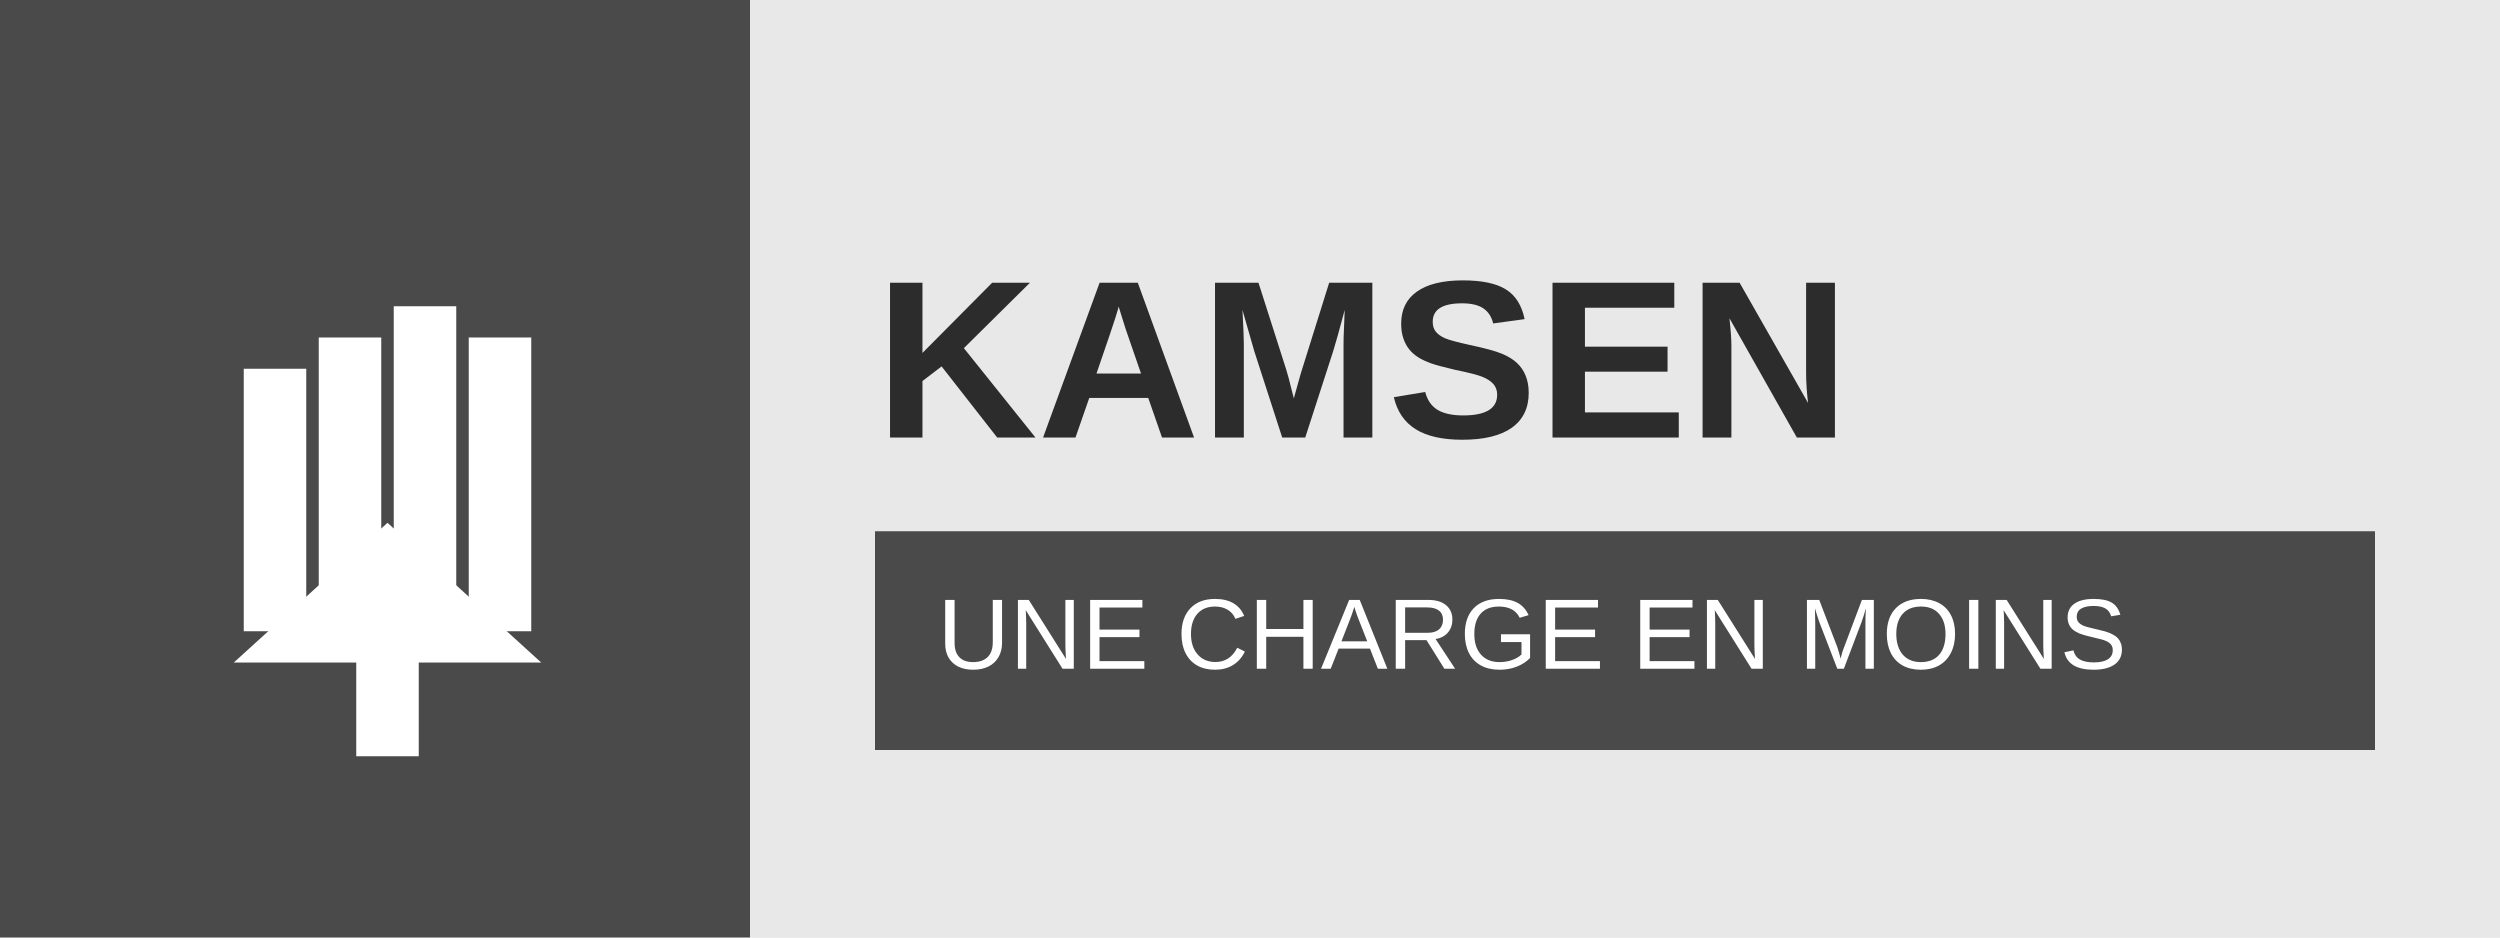
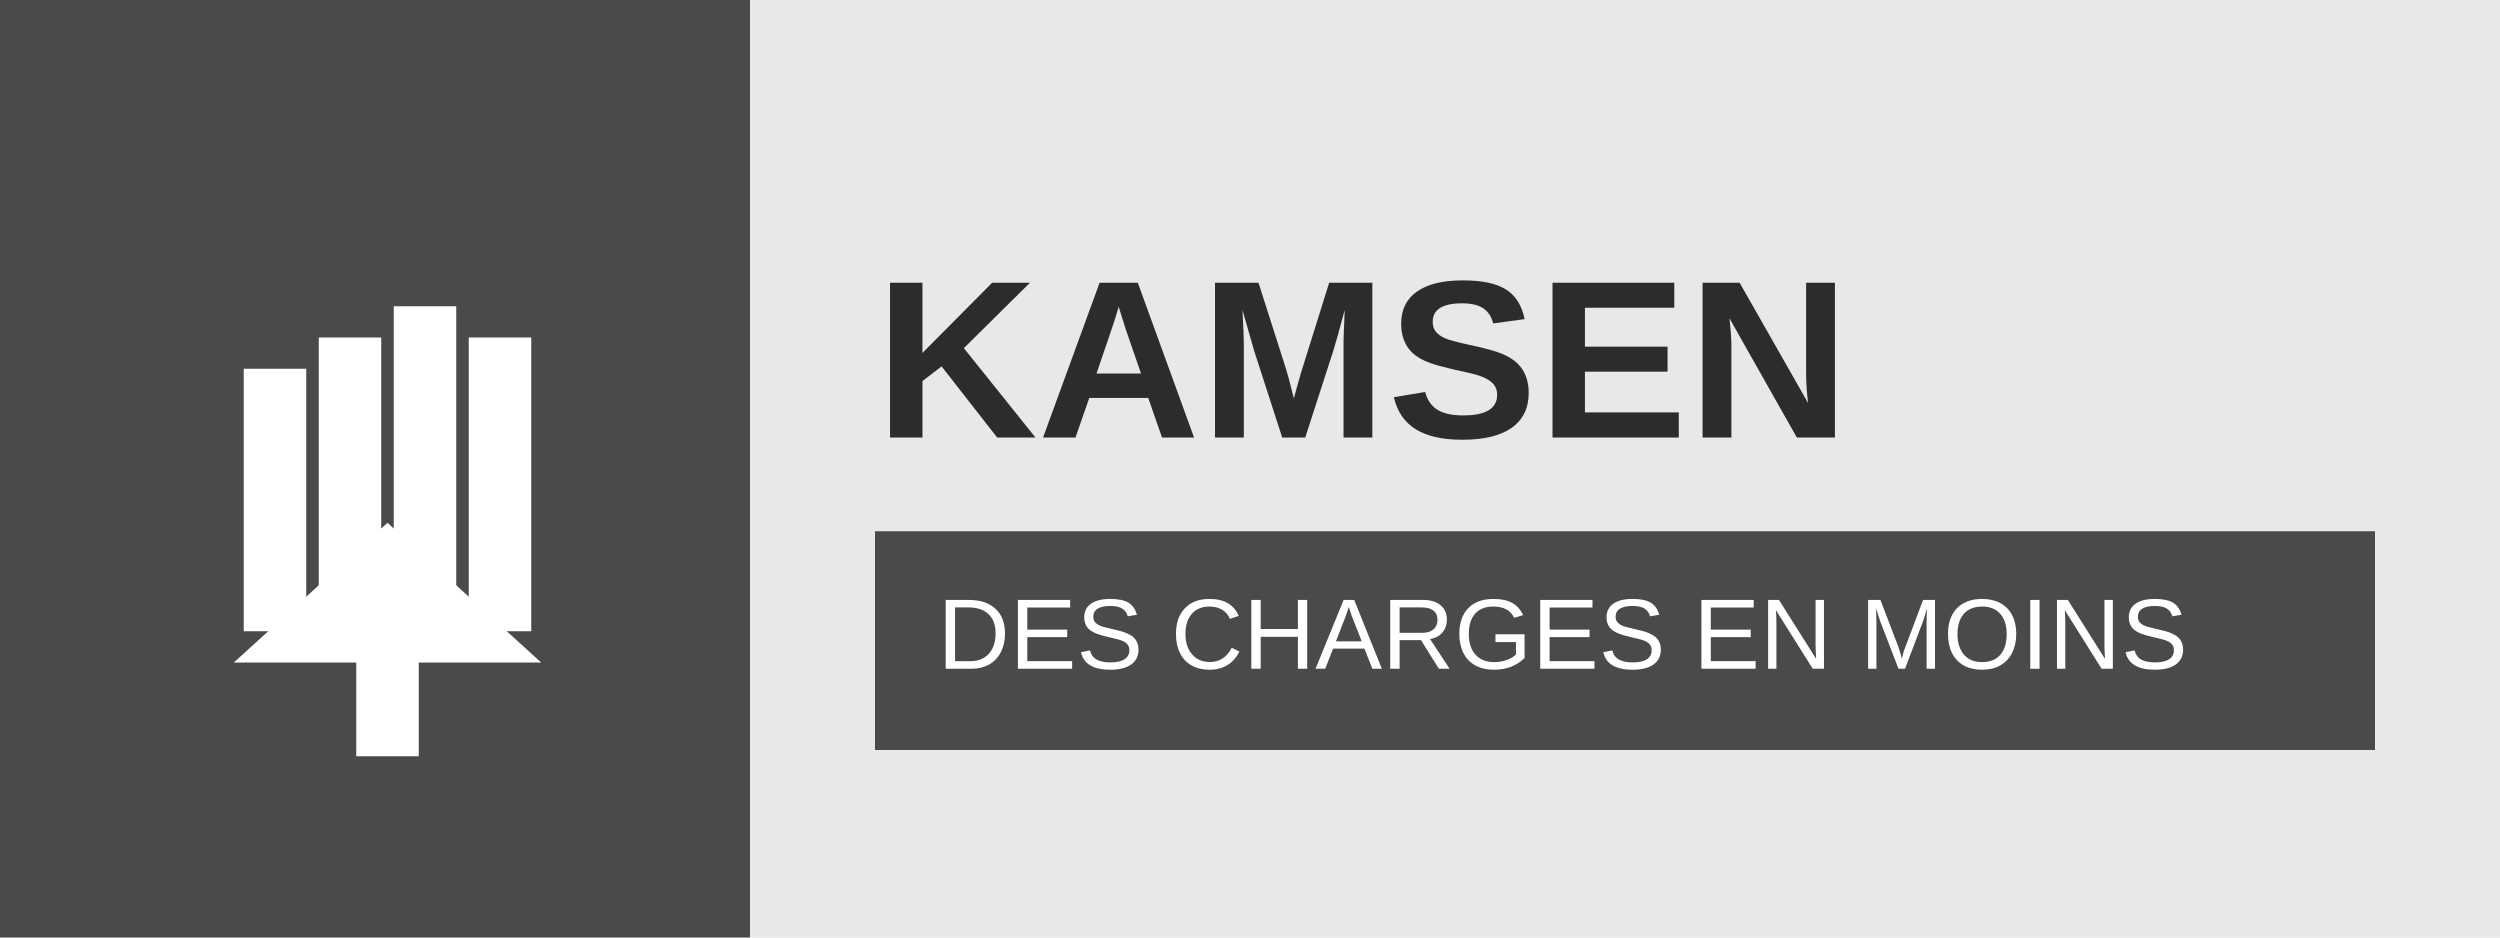
<svg xmlns="http://www.w3.org/2000/svg" viewBox="0 0 400 150" width="400" height="150">
  <rect x="0" y="0" width="120" height="150" fill="#4a4a4a" />
  <rect x="120" y="0" width="280" height="150" fill="#e8e8e8" />
  <g transform="translate(40, 40)" fill="white" stroke="white" stroke-width="2">
    <rect x="0" y="20" width="8" height="40" fill="white" />
    <rect x="12" y="15" width="8" height="45" fill="white" />
    <rect x="24" y="10" width="8" height="50" fill="white" />
    <rect x="36" y="15" width="8" height="45" fill="white" />
    <path d="M0 65 L44 65 L22 45 Z" fill="white" />
    <rect x="18" y="65" width="8" height="15" fill="white" />
  </g>
  <text x="140" y="70" font-family="Arial, sans-serif" font-size="36" font-weight="bold" fill="#2c2c2c">KAMSEN</text>
  <rect x="140" y="85" width="240" height="35" fill="#4a4a4a" />
-   <text x="150" y="107" font-family="Arial, sans-serif" font-size="16" font-weight="normal" fill="white">UNE CHARGE EN MOINS</text>
+   <text x="150" y="107" font-family="Arial, sans-serif" font-size="16" font-weight="normal" fill="white">DES CHARGES EN MOINS</text>
</svg>
